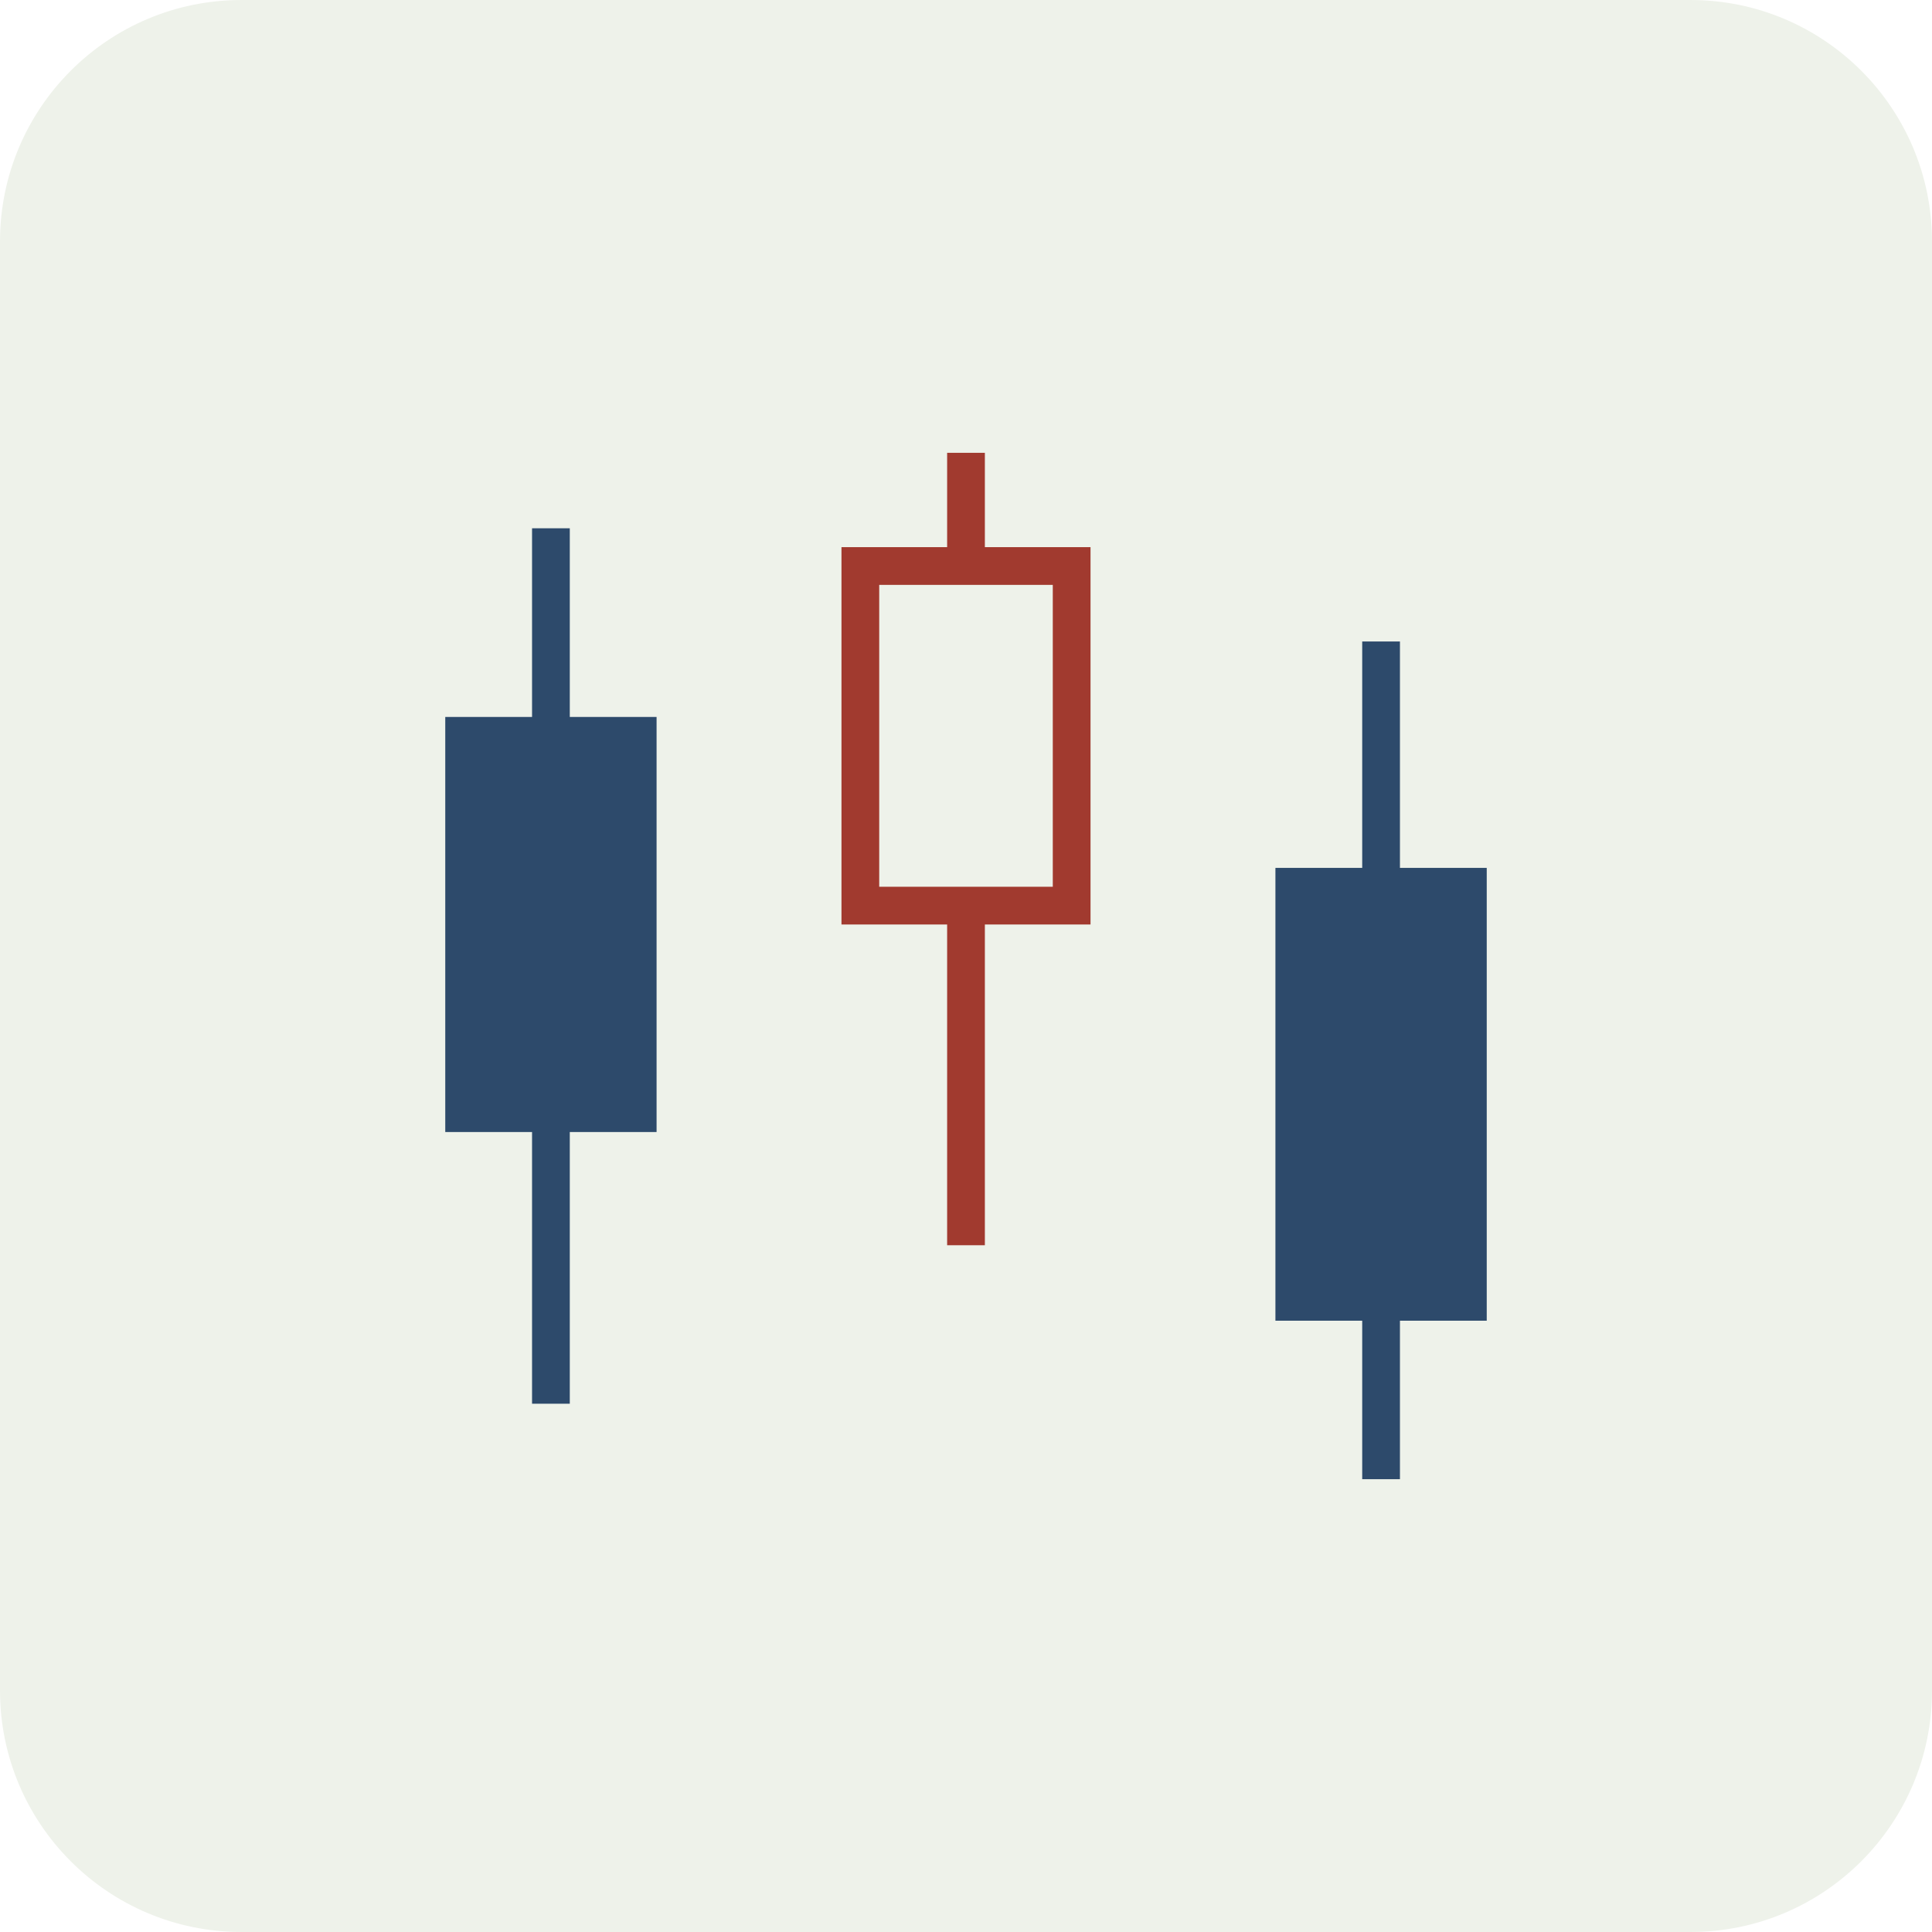
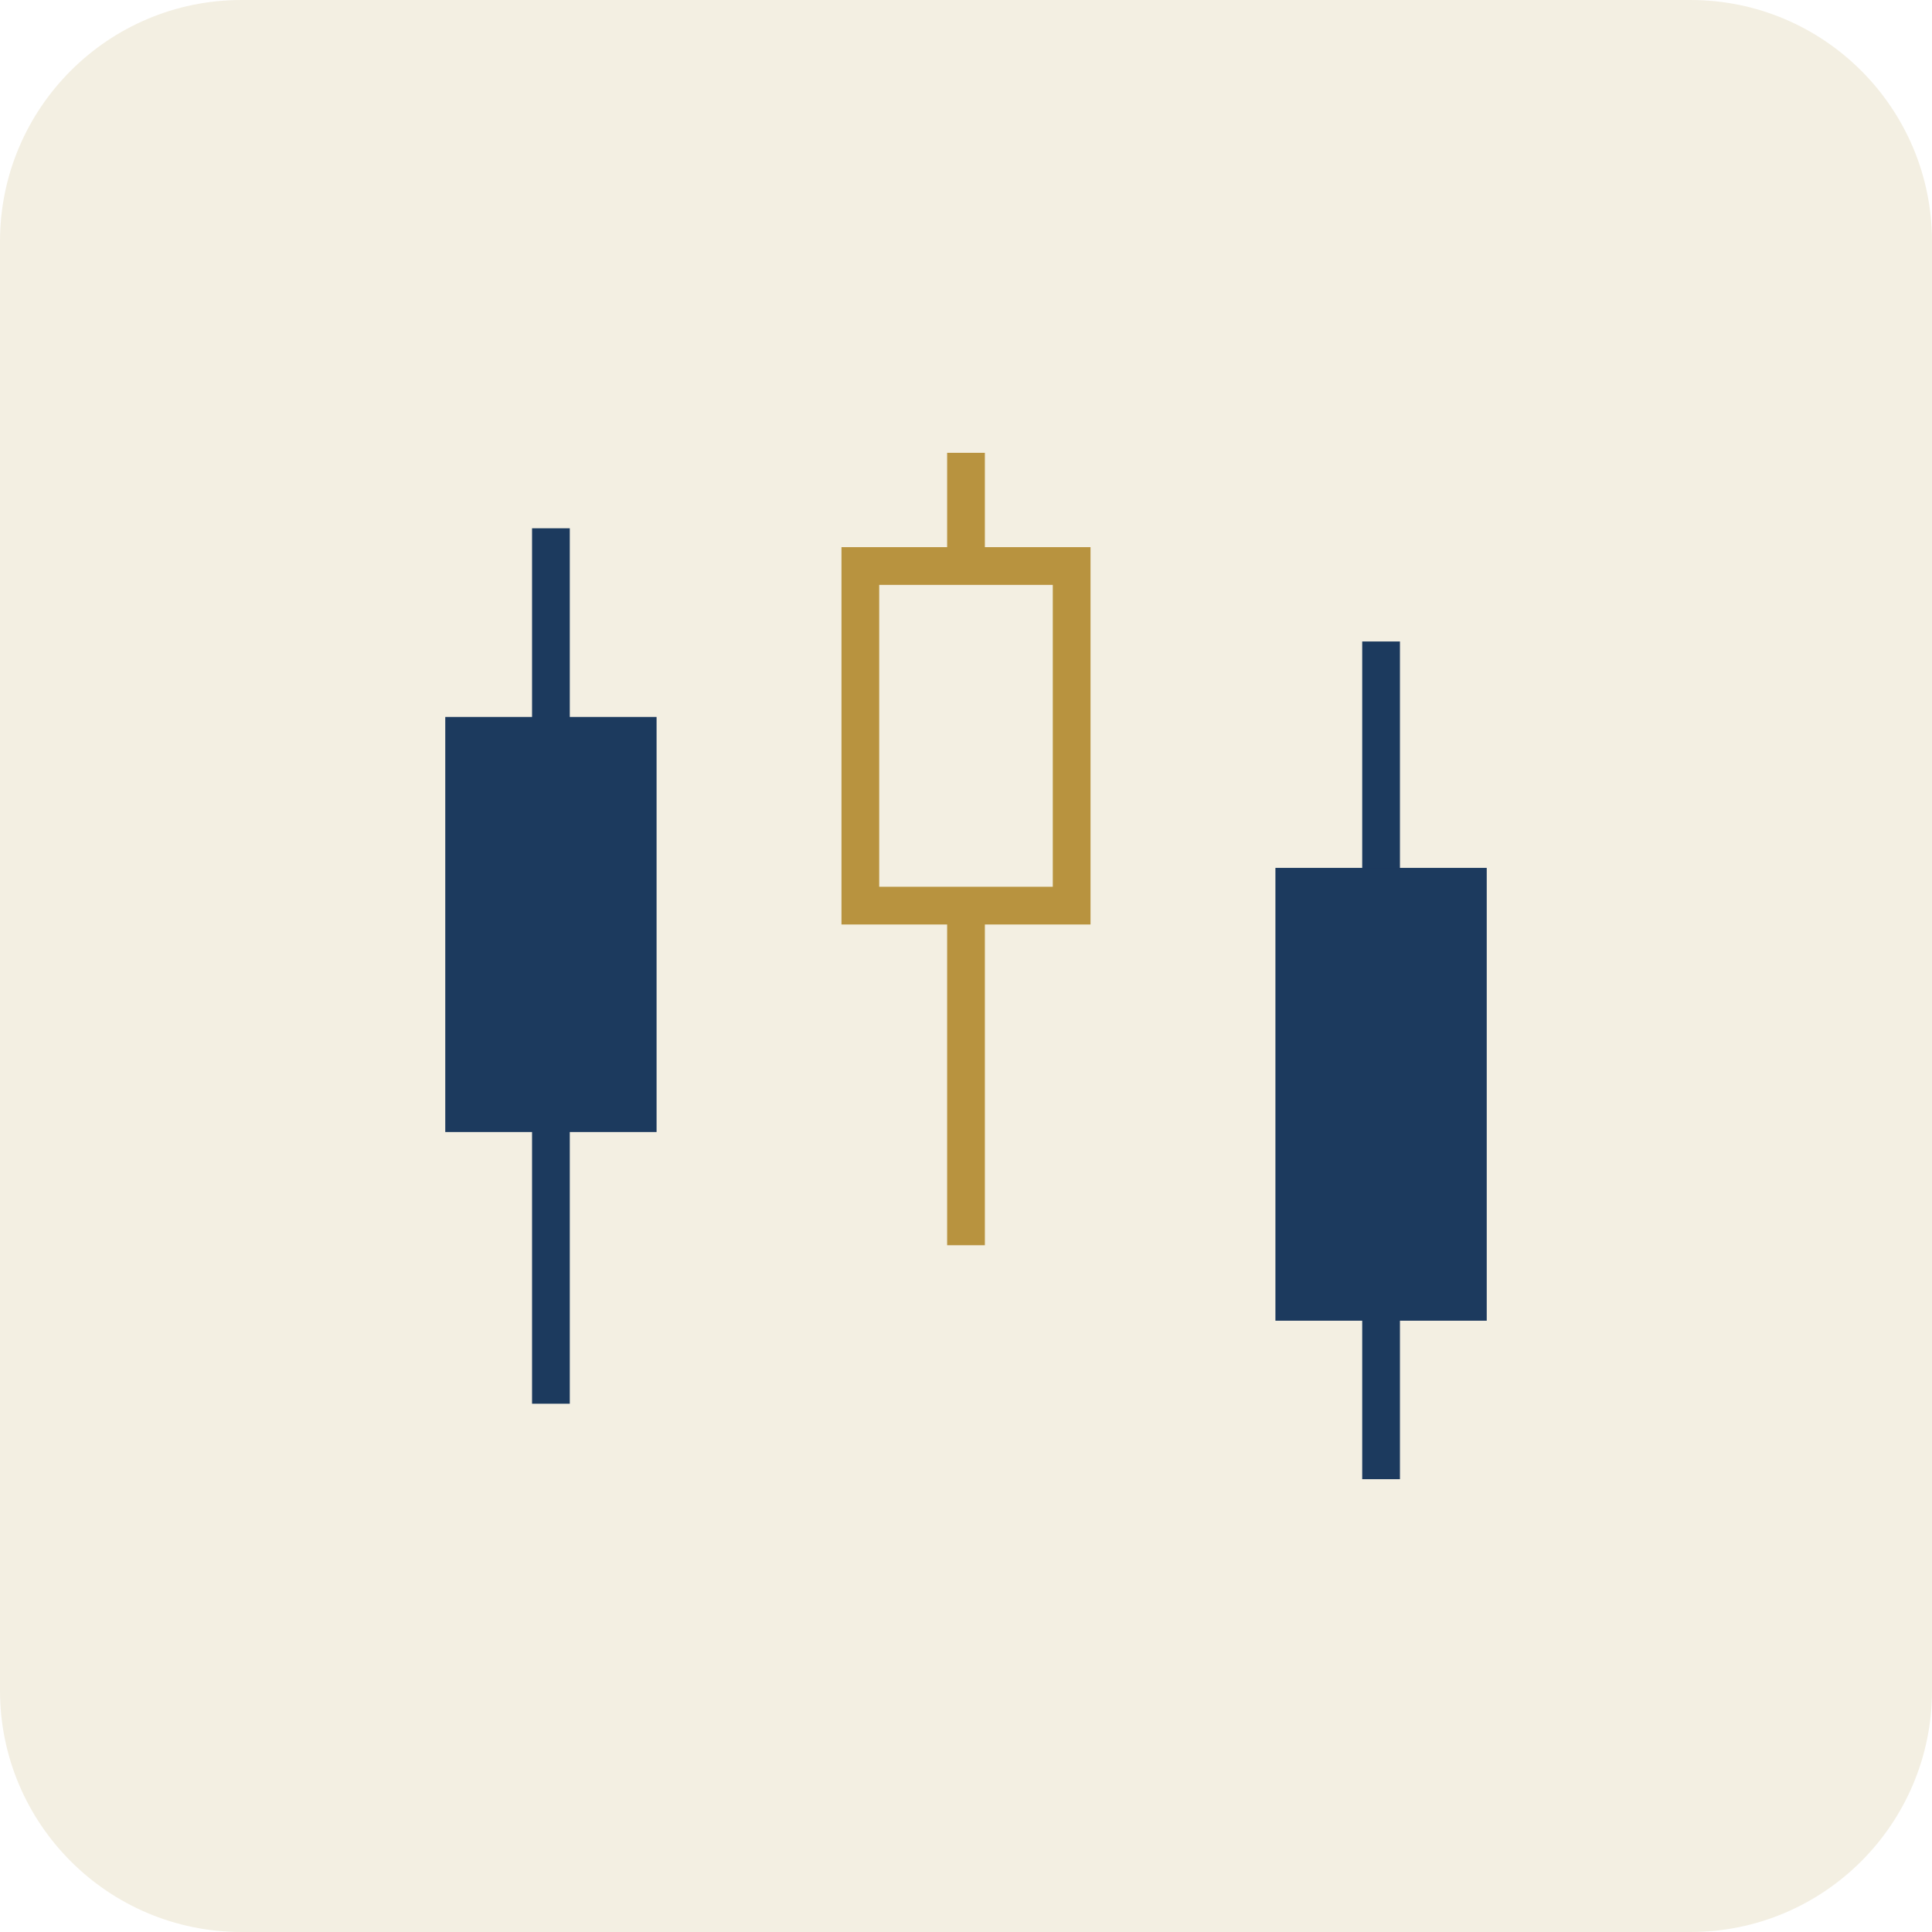
<svg xmlns="http://www.w3.org/2000/svg" viewBox="0 0 512 512">
-   <rect width="512" height="512" rx="64" fill="#eef2ea" />
-   <line x1="146" y1="140" x2="146" y2="372" stroke="#2d4a6b" stroke-width="10" />
-   <rect x="118" y="190" width="56" height="110" fill="#2d4a6b" />
-   <line x1="256" y1="120" x2="256" y2="330" stroke="#a13a2f" stroke-width="10" />
-   <rect x="228" y="150" width="56" height="90" fill="#eef2ea" stroke="#a13a2f" stroke-width="10" />
-   <line x1="366" y1="170" x2="366" y2="392" stroke="#2d4a6b" stroke-width="10" />
-   <rect x="338" y="230" width="56" height="120" fill="#2d4a6b" />
+   <rect width="512" height="512" rx="64" fill="#f3efe2" />
+   <line x1="146" y1="140" x2="146" y2="372" stroke="#1c3a5e" stroke-width="10" />
+   <rect x="118" y="190" width="56" height="110" fill="#1c3a5e" />
+   <line x1="256" y1="120" x2="256" y2="330" stroke="#b8933f" stroke-width="10" />
+   <rect x="228" y="150" width="56" height="90" fill="#f3efe2" stroke="#b8933f" stroke-width="10" />
+   <line x1="366" y1="170" x2="366" y2="392" stroke="#1c3a5e" stroke-width="10" />
+   <rect x="338" y="230" width="56" height="120" fill="#1c3a5e" />
</svg>
